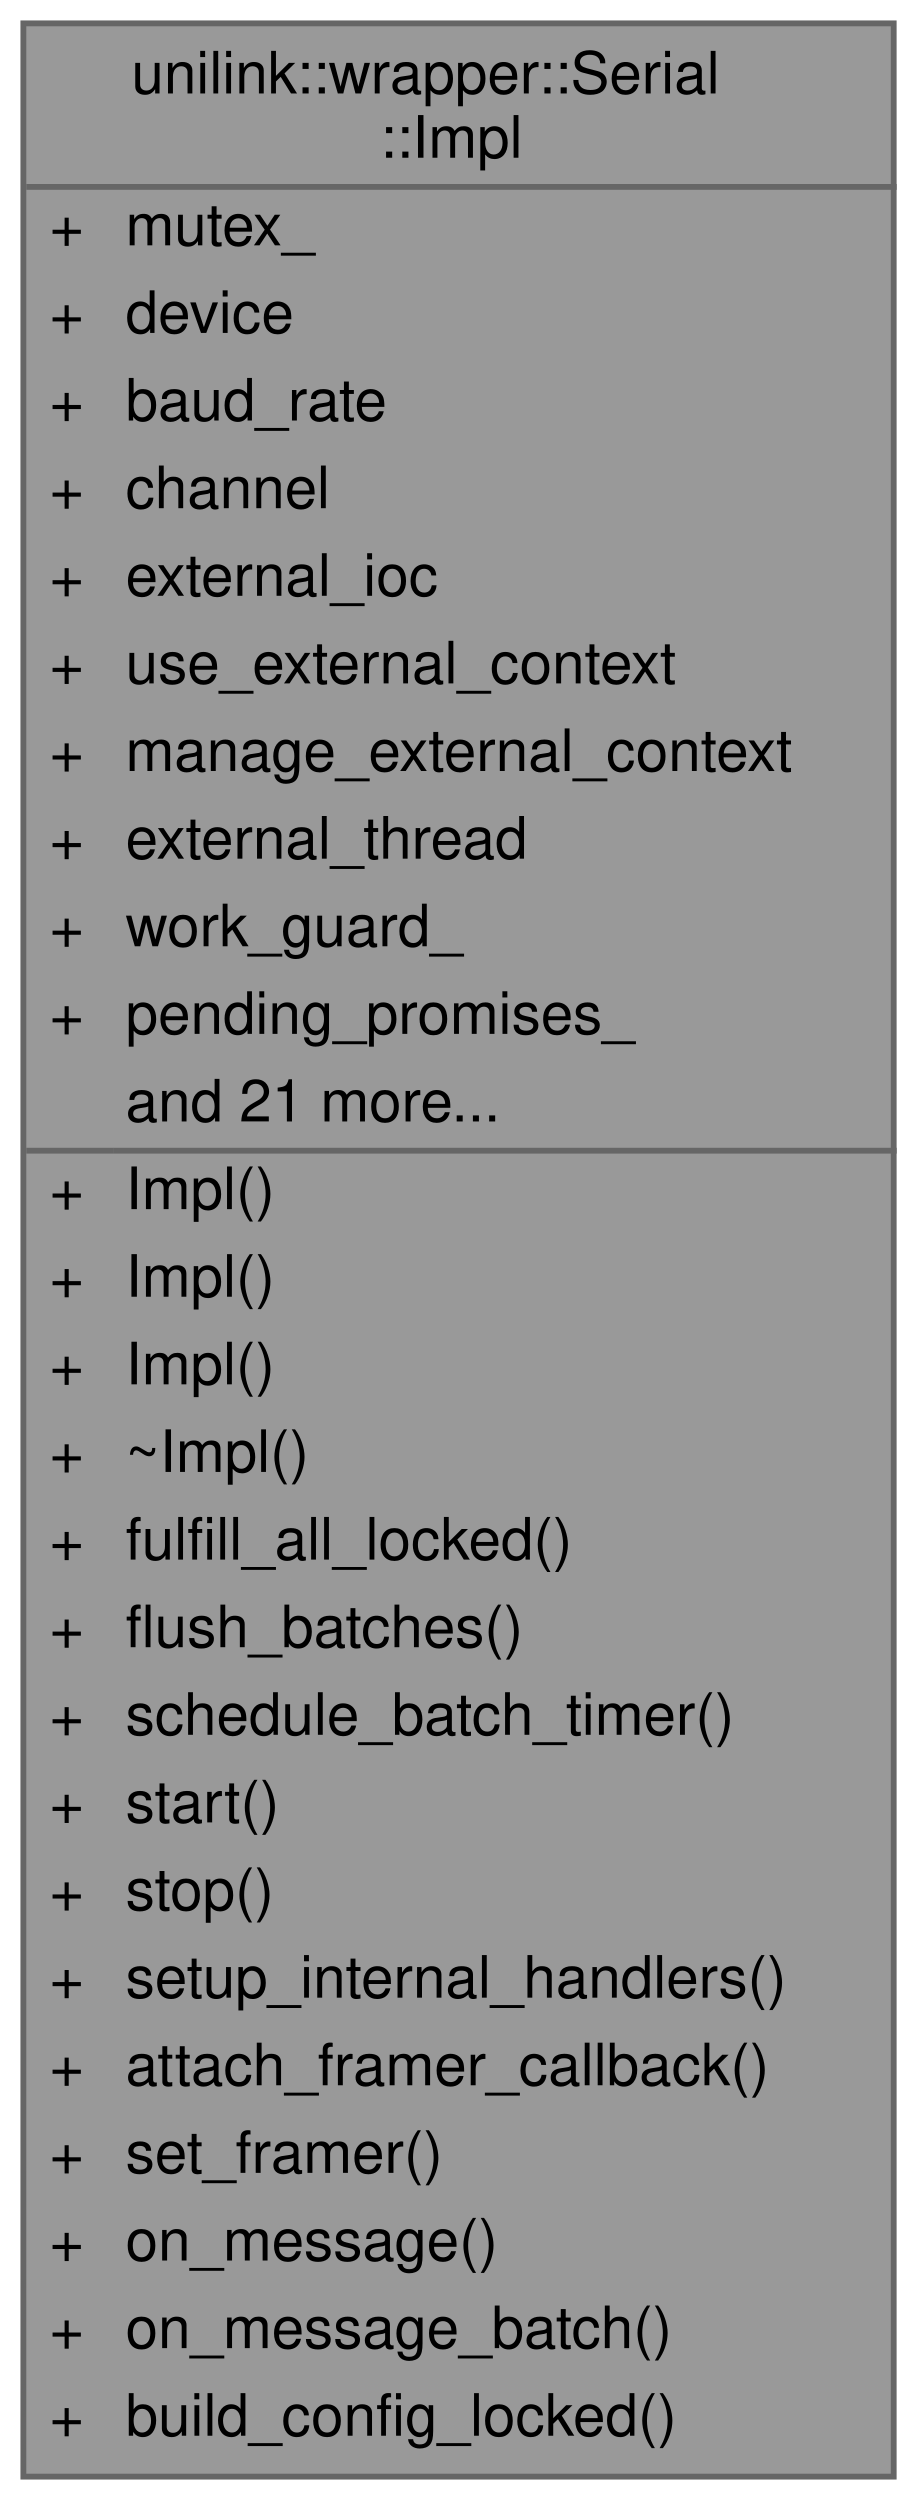
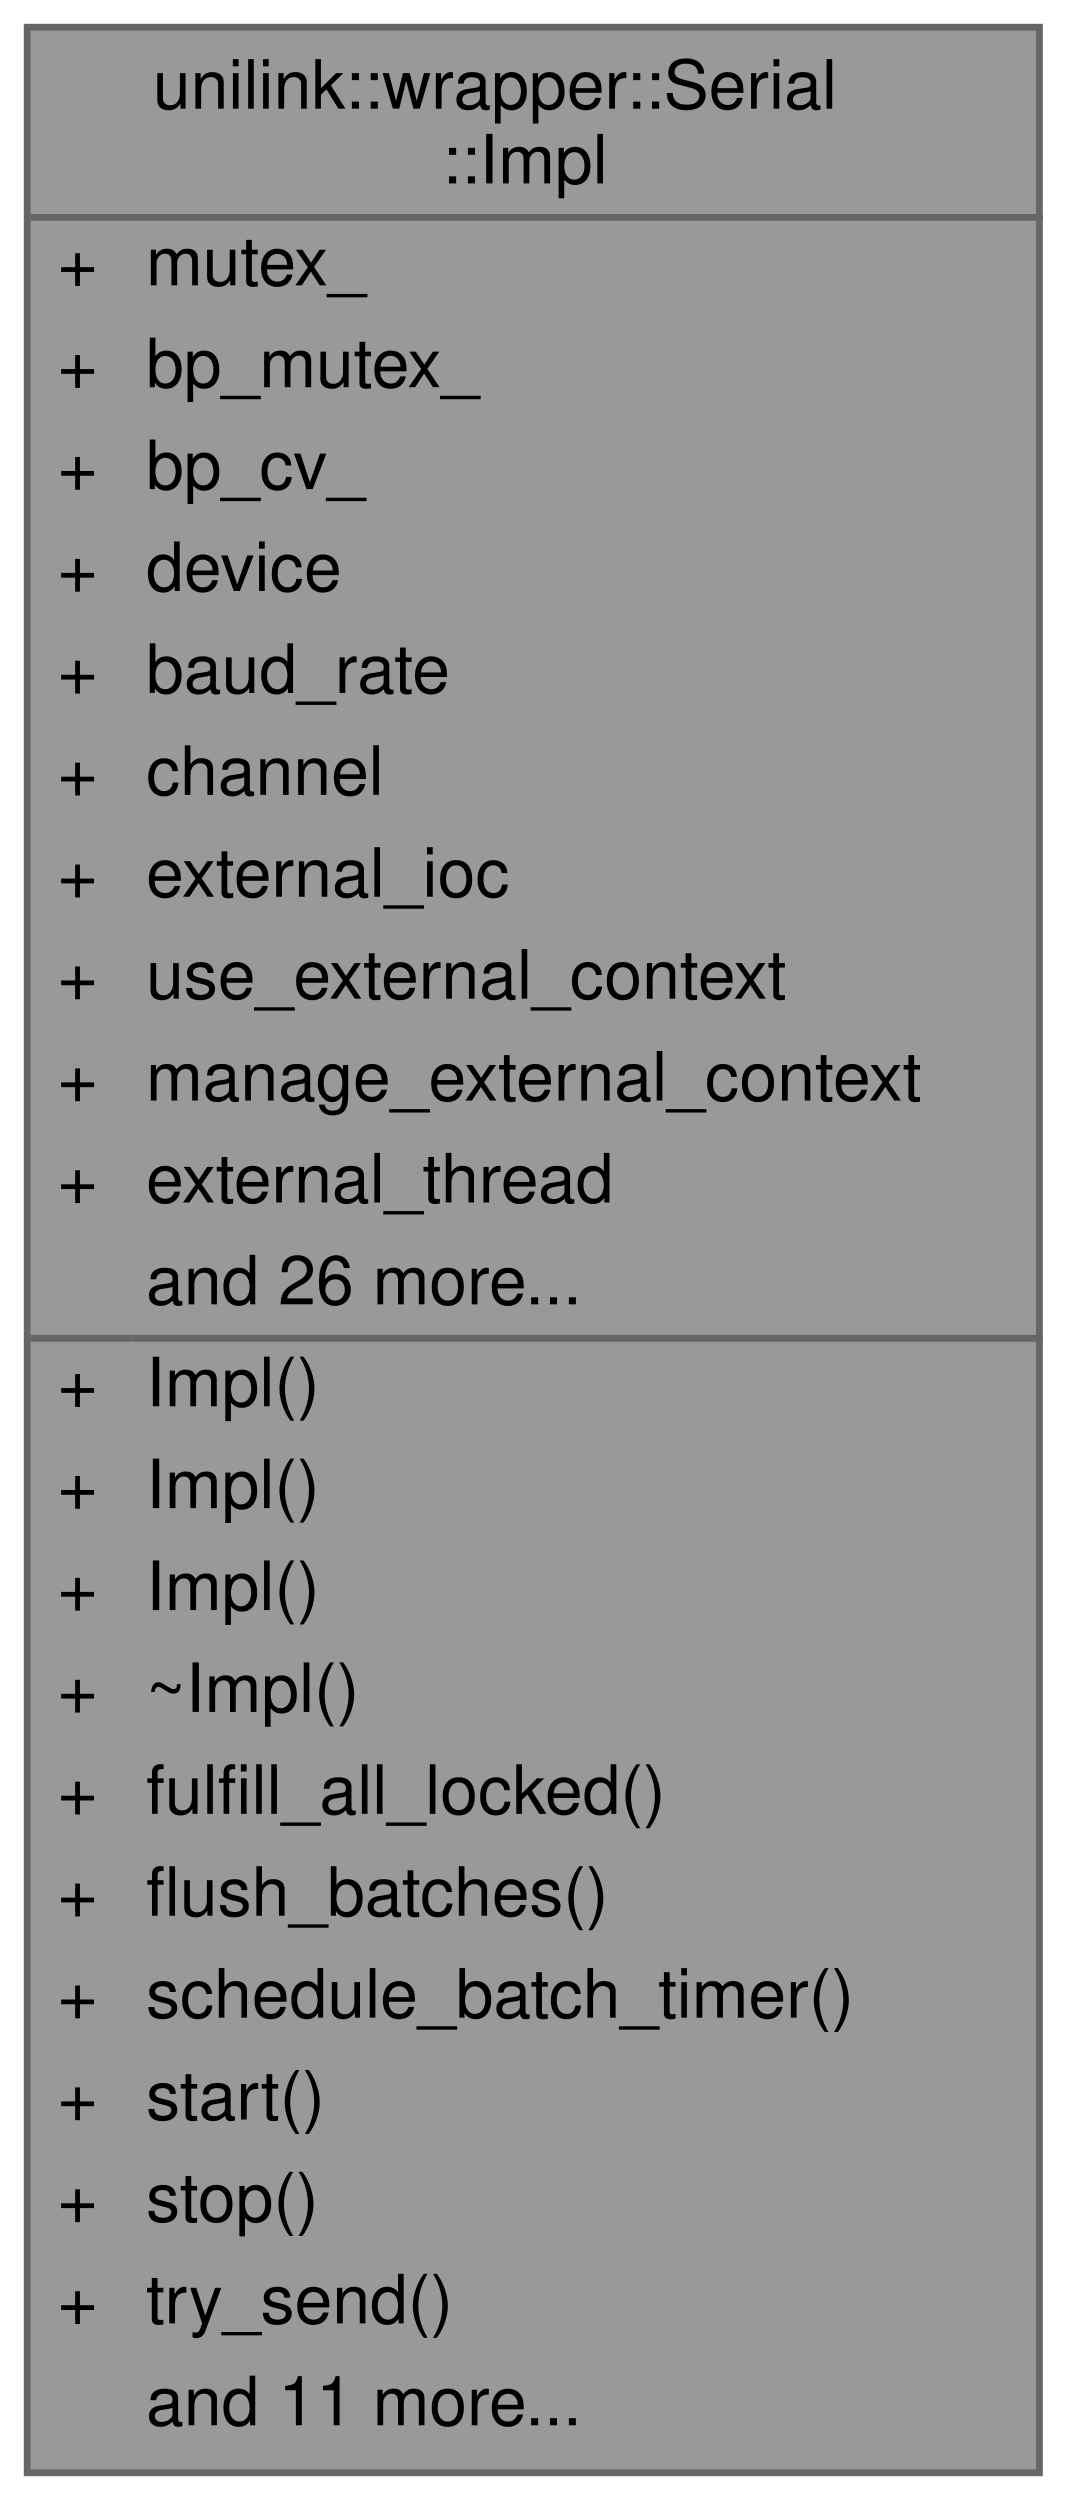
- <svg xmlns="http://www.w3.org/2000/svg" xmlns:xlink="http://www.w3.org/1999/xlink" width="157pt" height="428pt" viewBox="0.00 0.00 157.00 428.00">
-   <g id="graph0" class="graph" transform="scale(1 1) rotate(0) translate(4 424)">
+ <svg xmlns="http://www.w3.org/2000/svg" xmlns:xlink="http://www.w3.org/1999/xlink" width="157pt" height="368pt" viewBox="0.00 0.00 157.00 368.00">
+   <g id="graph0" class="graph" transform="scale(1 1) rotate(0) translate(4 364)">
    <g id="Node000001" class="node">
      <g id="a_Node000001">
        <a xlink:title=" ">
-           <polygon fill="#999999" stroke="transparent" points="149,-420 0,-420 0,0 149,0 149,-420" />
-           <text text-anchor="start" x="18.5" y="-408" font-family="Helvetica,sans-Serif" font-size="10.00">unilink::wrapper::Serial</text>
-           <text text-anchor="start" x="61" y="-397" font-family="Helvetica,sans-Serif" font-size="10.00">::Impl</text>
-           <text text-anchor="start" x="4.5" y="-382" font-family="Helvetica,sans-Serif" font-size="10.00">+</text>
-           <text text-anchor="start" x="17.5" y="-382" font-family="Helvetica,sans-Serif" font-size="10.00">mutex_</text>
-           <text text-anchor="start" x="4.5" y="-367" font-family="Helvetica,sans-Serif" font-size="10.00">+</text>
-           <text text-anchor="start" x="17.5" y="-367" font-family="Helvetica,sans-Serif" font-size="10.00">device</text>
-           <text text-anchor="start" x="4.5" y="-352" font-family="Helvetica,sans-Serif" font-size="10.00">+</text>
-           <text text-anchor="start" x="17.5" y="-352" font-family="Helvetica,sans-Serif" font-size="10.00">baud_rate</text>
-           <text text-anchor="start" x="4.5" y="-337" font-family="Helvetica,sans-Serif" font-size="10.00">+</text>
-           <text text-anchor="start" x="17.5" y="-337" font-family="Helvetica,sans-Serif" font-size="10.00">channel</text>
+           <polygon fill="#999999" stroke="transparent" points="149,-360 0,-360 0,0 149,0 149,-360" />
+           <text text-anchor="start" x="18.5" y="-348" font-family="Helvetica,sans-Serif" font-size="10.00">unilink::wrapper::Serial</text>
+           <text text-anchor="start" x="61" y="-337" font-family="Helvetica,sans-Serif" font-size="10.00">::Impl</text>
          <text text-anchor="start" x="4.5" y="-322" font-family="Helvetica,sans-Serif" font-size="10.00">+</text>
-           <text text-anchor="start" x="17.5" y="-322" font-family="Helvetica,sans-Serif" font-size="10.00">external_ioc</text>
+           <text text-anchor="start" x="17.5" y="-322" font-family="Helvetica,sans-Serif" font-size="10.00">mutex_</text>
          <text text-anchor="start" x="4.5" y="-307" font-family="Helvetica,sans-Serif" font-size="10.00">+</text>
-           <text text-anchor="start" x="17.5" y="-307" font-family="Helvetica,sans-Serif" font-size="10.00">use_external_context</text>
+           <text text-anchor="start" x="17.5" y="-307" font-family="Helvetica,sans-Serif" font-size="10.00">bp_mutex_</text>
          <text text-anchor="start" x="4.5" y="-292" font-family="Helvetica,sans-Serif" font-size="10.00">+</text>
-           <text text-anchor="start" x="17.5" y="-292" font-family="Helvetica,sans-Serif" font-size="10.00">manage_external_context</text>
+           <text text-anchor="start" x="17.5" y="-292" font-family="Helvetica,sans-Serif" font-size="10.00">bp_cv_</text>
          <text text-anchor="start" x="4.5" y="-277" font-family="Helvetica,sans-Serif" font-size="10.00">+</text>
-           <text text-anchor="start" x="17.5" y="-277" font-family="Helvetica,sans-Serif" font-size="10.00">external_thread</text>
+           <text text-anchor="start" x="17.5" y="-277" font-family="Helvetica,sans-Serif" font-size="10.00">device</text>
          <text text-anchor="start" x="4.5" y="-262" font-family="Helvetica,sans-Serif" font-size="10.00">+</text>
-           <text text-anchor="start" x="17.5" y="-262" font-family="Helvetica,sans-Serif" font-size="10.00">work_guard_</text>
+           <text text-anchor="start" x="17.5" y="-262" font-family="Helvetica,sans-Serif" font-size="10.00">baud_rate</text>
          <text text-anchor="start" x="4.5" y="-247" font-family="Helvetica,sans-Serif" font-size="10.00">+</text>
-           <text text-anchor="start" x="17.5" y="-247" font-family="Helvetica,sans-Serif" font-size="10.00">pending_promises_</text>
-           <text text-anchor="start" x="17.5" y="-232" font-family="Helvetica,sans-Serif" font-size="10.00">and 21 more...</text>
+           <text text-anchor="start" x="17.5" y="-247" font-family="Helvetica,sans-Serif" font-size="10.00">channel</text>
+           <text text-anchor="start" x="4.5" y="-232" font-family="Helvetica,sans-Serif" font-size="10.00">+</text>
+           <text text-anchor="start" x="17.5" y="-232" font-family="Helvetica,sans-Serif" font-size="10.00">external_ioc</text>
          <text text-anchor="start" x="4.5" y="-217" font-family="Helvetica,sans-Serif" font-size="10.00">+</text>
-           <text text-anchor="start" x="17.5" y="-217" font-family="Helvetica,sans-Serif" font-size="10.00">Impl()</text>
+           <text text-anchor="start" x="17.5" y="-217" font-family="Helvetica,sans-Serif" font-size="10.00">use_external_context</text>
          <text text-anchor="start" x="4.5" y="-202" font-family="Helvetica,sans-Serif" font-size="10.00">+</text>
-           <text text-anchor="start" x="17.5" y="-202" font-family="Helvetica,sans-Serif" font-size="10.00">Impl()</text>
+           <text text-anchor="start" x="17.5" y="-202" font-family="Helvetica,sans-Serif" font-size="10.00">manage_external_context</text>
          <text text-anchor="start" x="4.5" y="-187" font-family="Helvetica,sans-Serif" font-size="10.00">+</text>
-           <text text-anchor="start" x="17.5" y="-187" font-family="Helvetica,sans-Serif" font-size="10.00">Impl()</text>
-           <text text-anchor="start" x="4.5" y="-172" font-family="Helvetica,sans-Serif" font-size="10.00">+</text>
-           <text text-anchor="start" x="17.5" y="-172" font-family="Helvetica,sans-Serif" font-size="10.00">~Impl()</text>
+           <text text-anchor="start" x="17.5" y="-187" font-family="Helvetica,sans-Serif" font-size="10.00">external_thread</text>
+           <text text-anchor="start" x="17.5" y="-172" font-family="Helvetica,sans-Serif" font-size="10.00">and 26 more...</text>
          <text text-anchor="start" x="4.5" y="-157" font-family="Helvetica,sans-Serif" font-size="10.00">+</text>
-           <text text-anchor="start" x="17.5" y="-157" font-family="Helvetica,sans-Serif" font-size="10.00">fulfill_all_locked()</text>
+           <text text-anchor="start" x="17.5" y="-157" font-family="Helvetica,sans-Serif" font-size="10.00">Impl()</text>
          <text text-anchor="start" x="4.5" y="-142" font-family="Helvetica,sans-Serif" font-size="10.00">+</text>
-           <text text-anchor="start" x="17.5" y="-142" font-family="Helvetica,sans-Serif" font-size="10.00">flush_batches()</text>
+           <text text-anchor="start" x="17.5" y="-142" font-family="Helvetica,sans-Serif" font-size="10.00">Impl()</text>
          <text text-anchor="start" x="4.5" y="-127" font-family="Helvetica,sans-Serif" font-size="10.00">+</text>
-           <text text-anchor="start" x="17.5" y="-127" font-family="Helvetica,sans-Serif" font-size="10.00">schedule_batch_timer()</text>
+           <text text-anchor="start" x="17.5" y="-127" font-family="Helvetica,sans-Serif" font-size="10.00">Impl()</text>
          <text text-anchor="start" x="4.5" y="-112" font-family="Helvetica,sans-Serif" font-size="10.00">+</text>
-           <text text-anchor="start" x="17.5" y="-112" font-family="Helvetica,sans-Serif" font-size="10.00">start()</text>
+           <text text-anchor="start" x="17.5" y="-112" font-family="Helvetica,sans-Serif" font-size="10.00">~Impl()</text>
          <text text-anchor="start" x="4.5" y="-97" font-family="Helvetica,sans-Serif" font-size="10.00">+</text>
-           <text text-anchor="start" x="17.5" y="-97" font-family="Helvetica,sans-Serif" font-size="10.00">stop()</text>
+           <text text-anchor="start" x="17.5" y="-97" font-family="Helvetica,sans-Serif" font-size="10.00">fulfill_all_locked()</text>
          <text text-anchor="start" x="4.5" y="-82" font-family="Helvetica,sans-Serif" font-size="10.00">+</text>
-           <text text-anchor="start" x="17.5" y="-82" font-family="Helvetica,sans-Serif" font-size="10.00">setup_internal_handlers()</text>
+           <text text-anchor="start" x="17.5" y="-82" font-family="Helvetica,sans-Serif" font-size="10.00">flush_batches()</text>
          <text text-anchor="start" x="4.5" y="-67" font-family="Helvetica,sans-Serif" font-size="10.00">+</text>
-           <text text-anchor="start" x="17.5" y="-67" font-family="Helvetica,sans-Serif" font-size="10.00">attach_framer_callback()</text>
+           <text text-anchor="start" x="17.5" y="-67" font-family="Helvetica,sans-Serif" font-size="10.00">schedule_batch_timer()</text>
          <text text-anchor="start" x="4.5" y="-52" font-family="Helvetica,sans-Serif" font-size="10.00">+</text>
-           <text text-anchor="start" x="17.5" y="-52" font-family="Helvetica,sans-Serif" font-size="10.00">set_framer()</text>
+           <text text-anchor="start" x="17.5" y="-52" font-family="Helvetica,sans-Serif" font-size="10.00">start()</text>
          <text text-anchor="start" x="4.5" y="-37" font-family="Helvetica,sans-Serif" font-size="10.00">+</text>
-           <text text-anchor="start" x="17.5" y="-37" font-family="Helvetica,sans-Serif" font-size="10.00">on_message()</text>
+           <text text-anchor="start" x="17.5" y="-37" font-family="Helvetica,sans-Serif" font-size="10.00">stop()</text>
          <text text-anchor="start" x="4.5" y="-22" font-family="Helvetica,sans-Serif" font-size="10.00">+</text>
-           <text text-anchor="start" x="17.5" y="-22" font-family="Helvetica,sans-Serif" font-size="10.00">on_message_batch()</text>
-           <text text-anchor="start" x="4.5" y="-7" font-family="Helvetica,sans-Serif" font-size="10.00">+</text>
-           <text text-anchor="start" x="17.5" y="-7" font-family="Helvetica,sans-Serif" font-size="10.00">build_config_locked()</text>
-           <polygon fill="#666666" stroke="#666666" points="0.5,-392 0.5,-392 149.5,-392 149.5,-392 0.5,-392" />
-           <polygon fill="#666666" stroke="#666666" points="0.5,-227 0.5,-227 15.5,-227 15.5,-227 0.5,-227" />
-           <polygon fill="#666666" stroke="#666666" points="15.5,-227 15.5,-227 149.5,-227 149.5,-227 15.5,-227" />
-           <polygon fill="none" stroke="#666666" points="0,0 0,-420 149,-420 149,0 0,0" />
+           <text text-anchor="start" x="17.5" y="-22" font-family="Helvetica,sans-Serif" font-size="10.00">try_send()</text>
+           <text text-anchor="start" x="17.5" y="-7" font-family="Helvetica,sans-Serif" font-size="10.00">and 11 more...</text>
+           <polygon fill="#666666" stroke="#666666" points="0.5,-332 0.5,-332 149.5,-332 149.5,-332 0.5,-332" />
+           <polygon fill="#666666" stroke="#666666" points="0.5,-167 0.5,-167 15.5,-167 15.5,-167 0.5,-167" />
+           <polygon fill="#666666" stroke="#666666" points="15.5,-167 15.5,-167 149.5,-167 149.5,-167 15.5,-167" />
+           <polygon fill="none" stroke="#666666" points="0,0 0,-360 149,-360 149,0 0,0" />
        </a>
      </g>
    </g>
  </g>
</svg>
